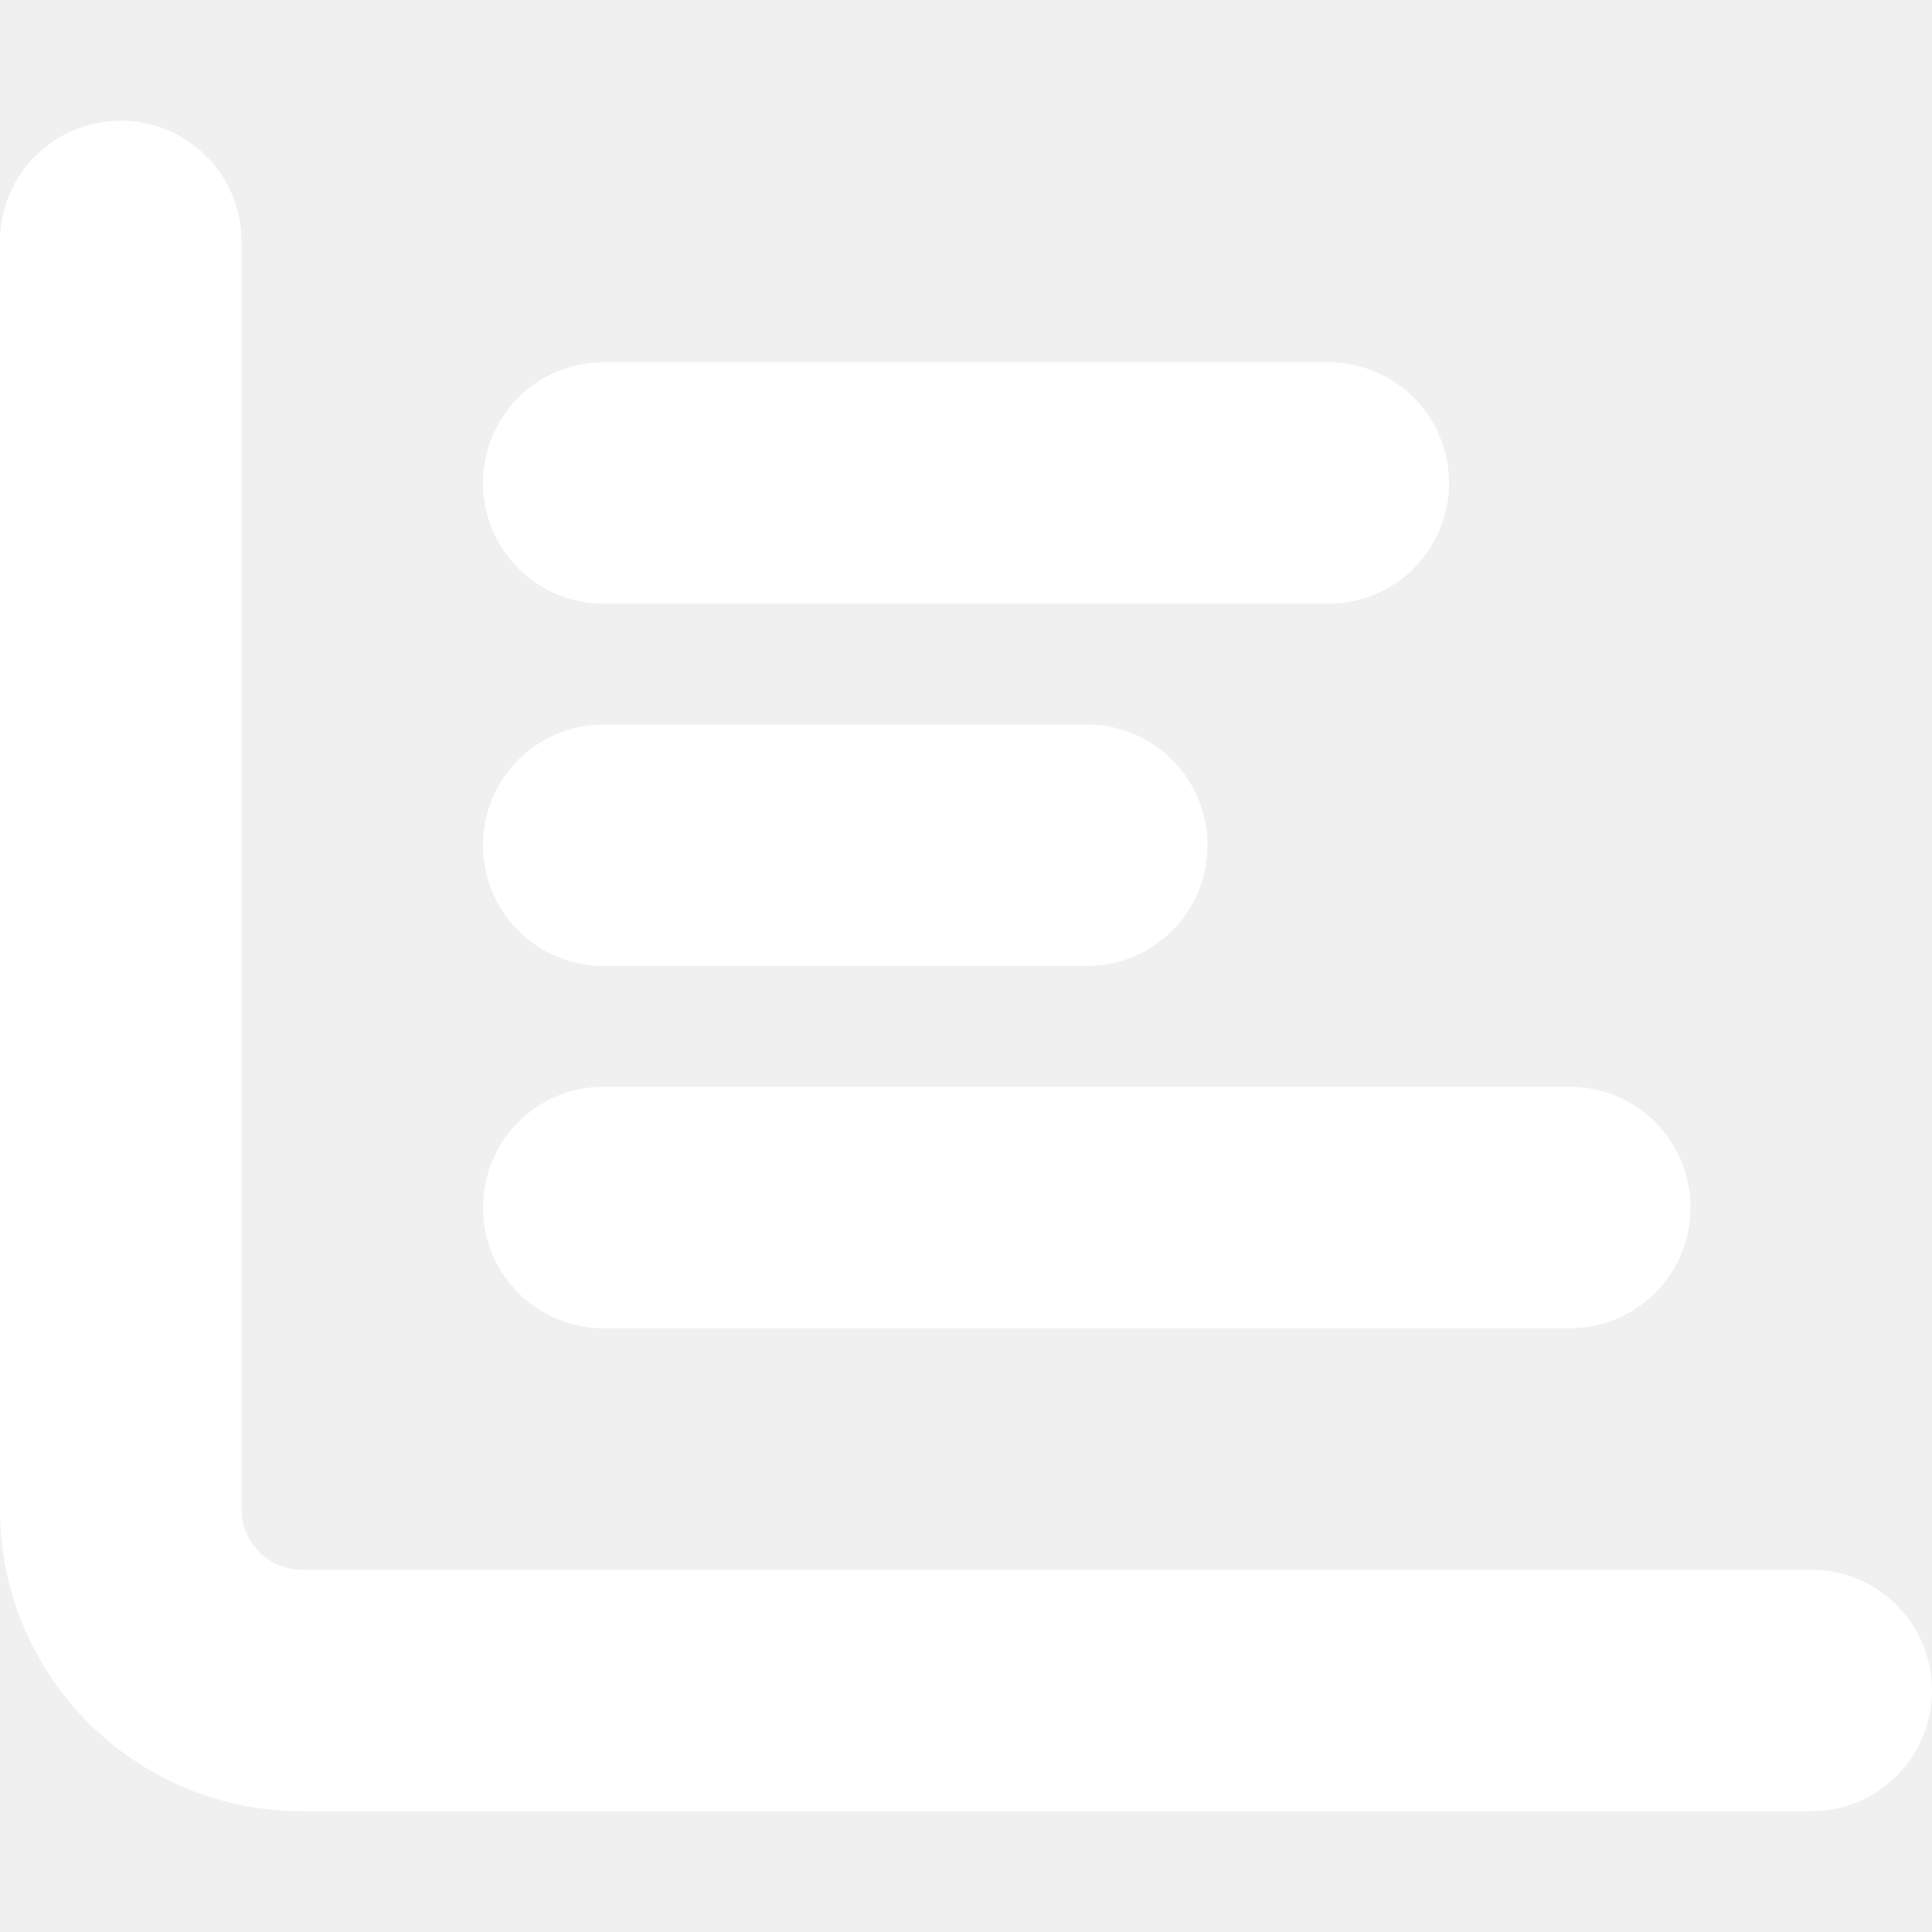
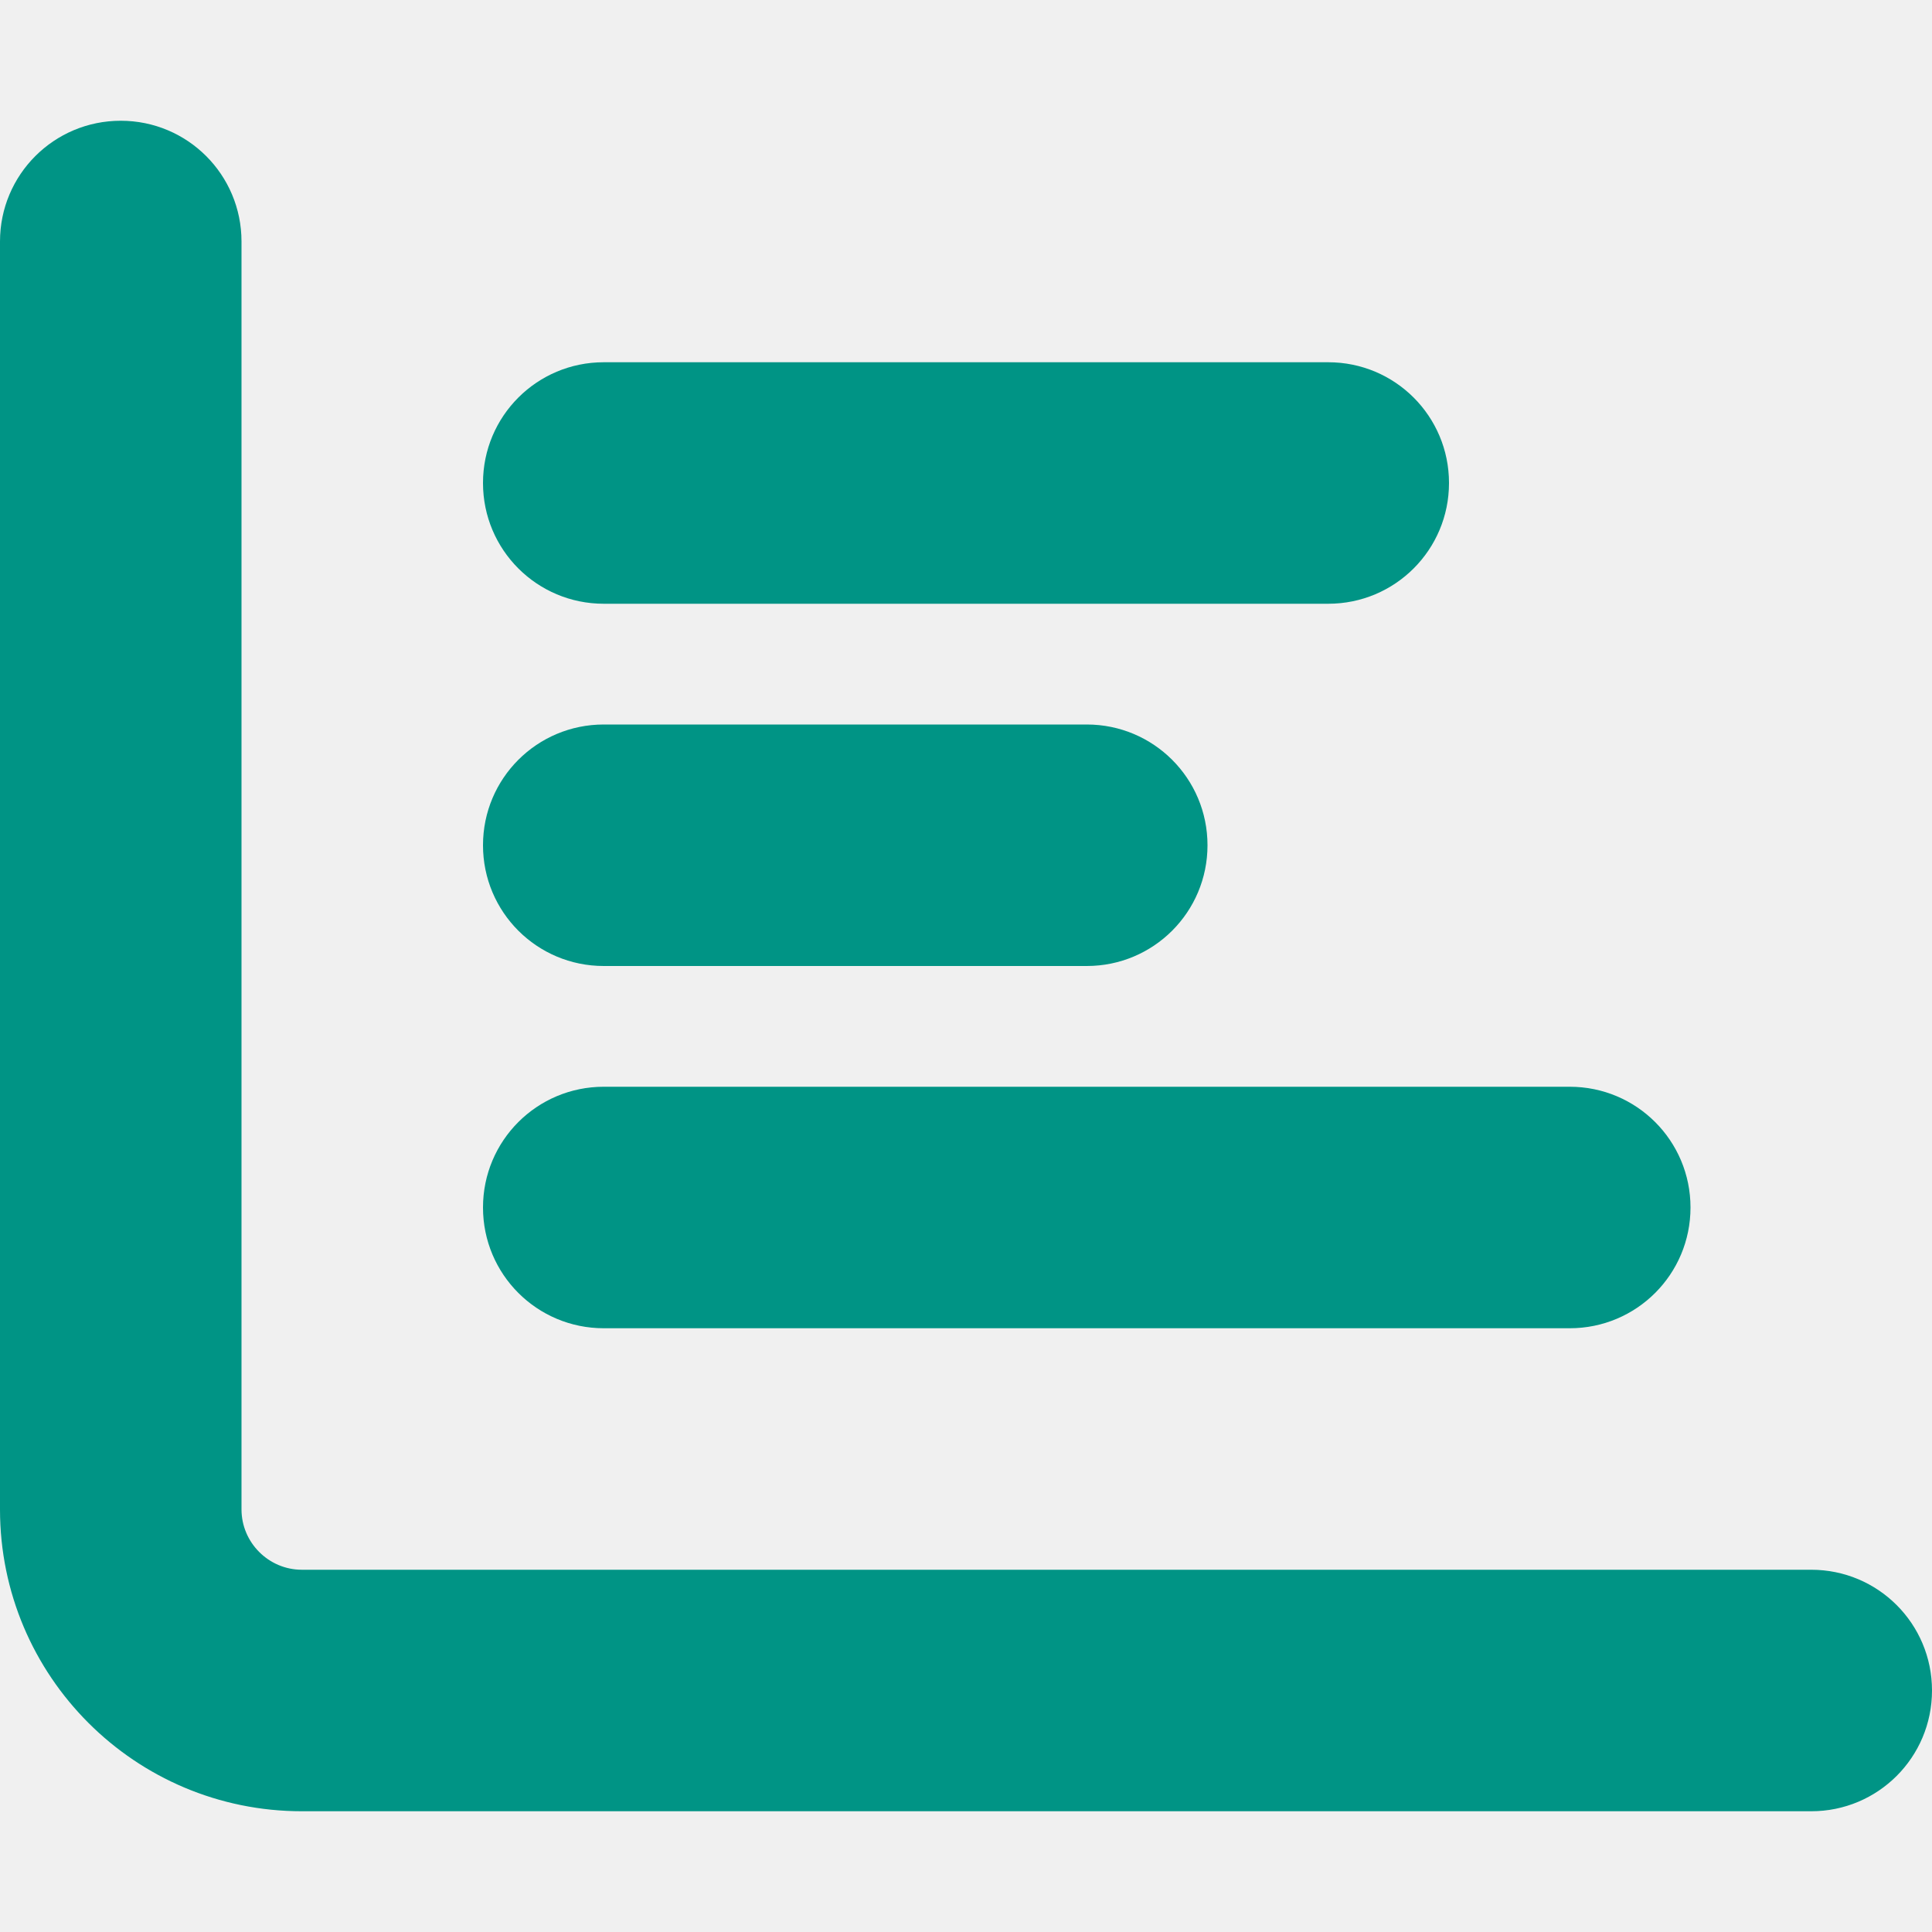
<svg xmlns="http://www.w3.org/2000/svg" viewBox="0 0 512 512" version="1.1" id="svg4">
  <defs id="defs8" />
-   <path d="M32 32c17.7 0 32 14.3 32 32V400c0 8.8 7.2 16 16 16H480c17.7 0 32 14.3 32 32s-14.3 32-32 32H80c-44.2 0-80-35.8-80-80V64C0 46.3 14.3 32 32 32zm96 96c0-17.7 14.3-32 32-32l192 0c17.7 0 32 14.3 32 32s-14.3 32-32 32l-192 0c-17.7 0-32-14.3-32-32zm32 64H288c17.7 0 32 14.3 32 32s-14.3 32-32 32H160c-17.7 0-32-14.3-32-32s14.3-32 32-32zm0 96H416c17.7 0 32 14.3 32 32s-14.3 32-32 32H160c-17.7 0-32-14.3-32-32s14.3-32 32-32z" id="path2" style="fill:#ffffff;fill-opacity:1" />
+   <path d="M32 32c17.7 0 32 14.3 32 32V400c0 8.8 7.2 16 16 16H480c17.7 0 32 14.3 32 32s-14.3 32-32 32H80c-44.2 0-80-35.8-80-80V64C0 46.3 14.3 32 32 32zm96 96c0-17.7 14.3-32 32-32l192 0c17.7 0 32 14.3 32 32s-14.3 32-32 32l-192 0c-17.7 0-32-14.3-32-32zm32 64H288c17.7 0 32 14.3 32 32s-14.3 32-32 32H160c-17.7 0-32-14.3-32-32s14.3-32 32-32zm0 96H416c17.7 0 32 14.3 32 32s-14.3 32-32 32H160c-17.7 0-32-14.3-32-32s14.3-32 32-32z" id="path2" style="fill:#009485;fill-opacity:1" />
</svg>
